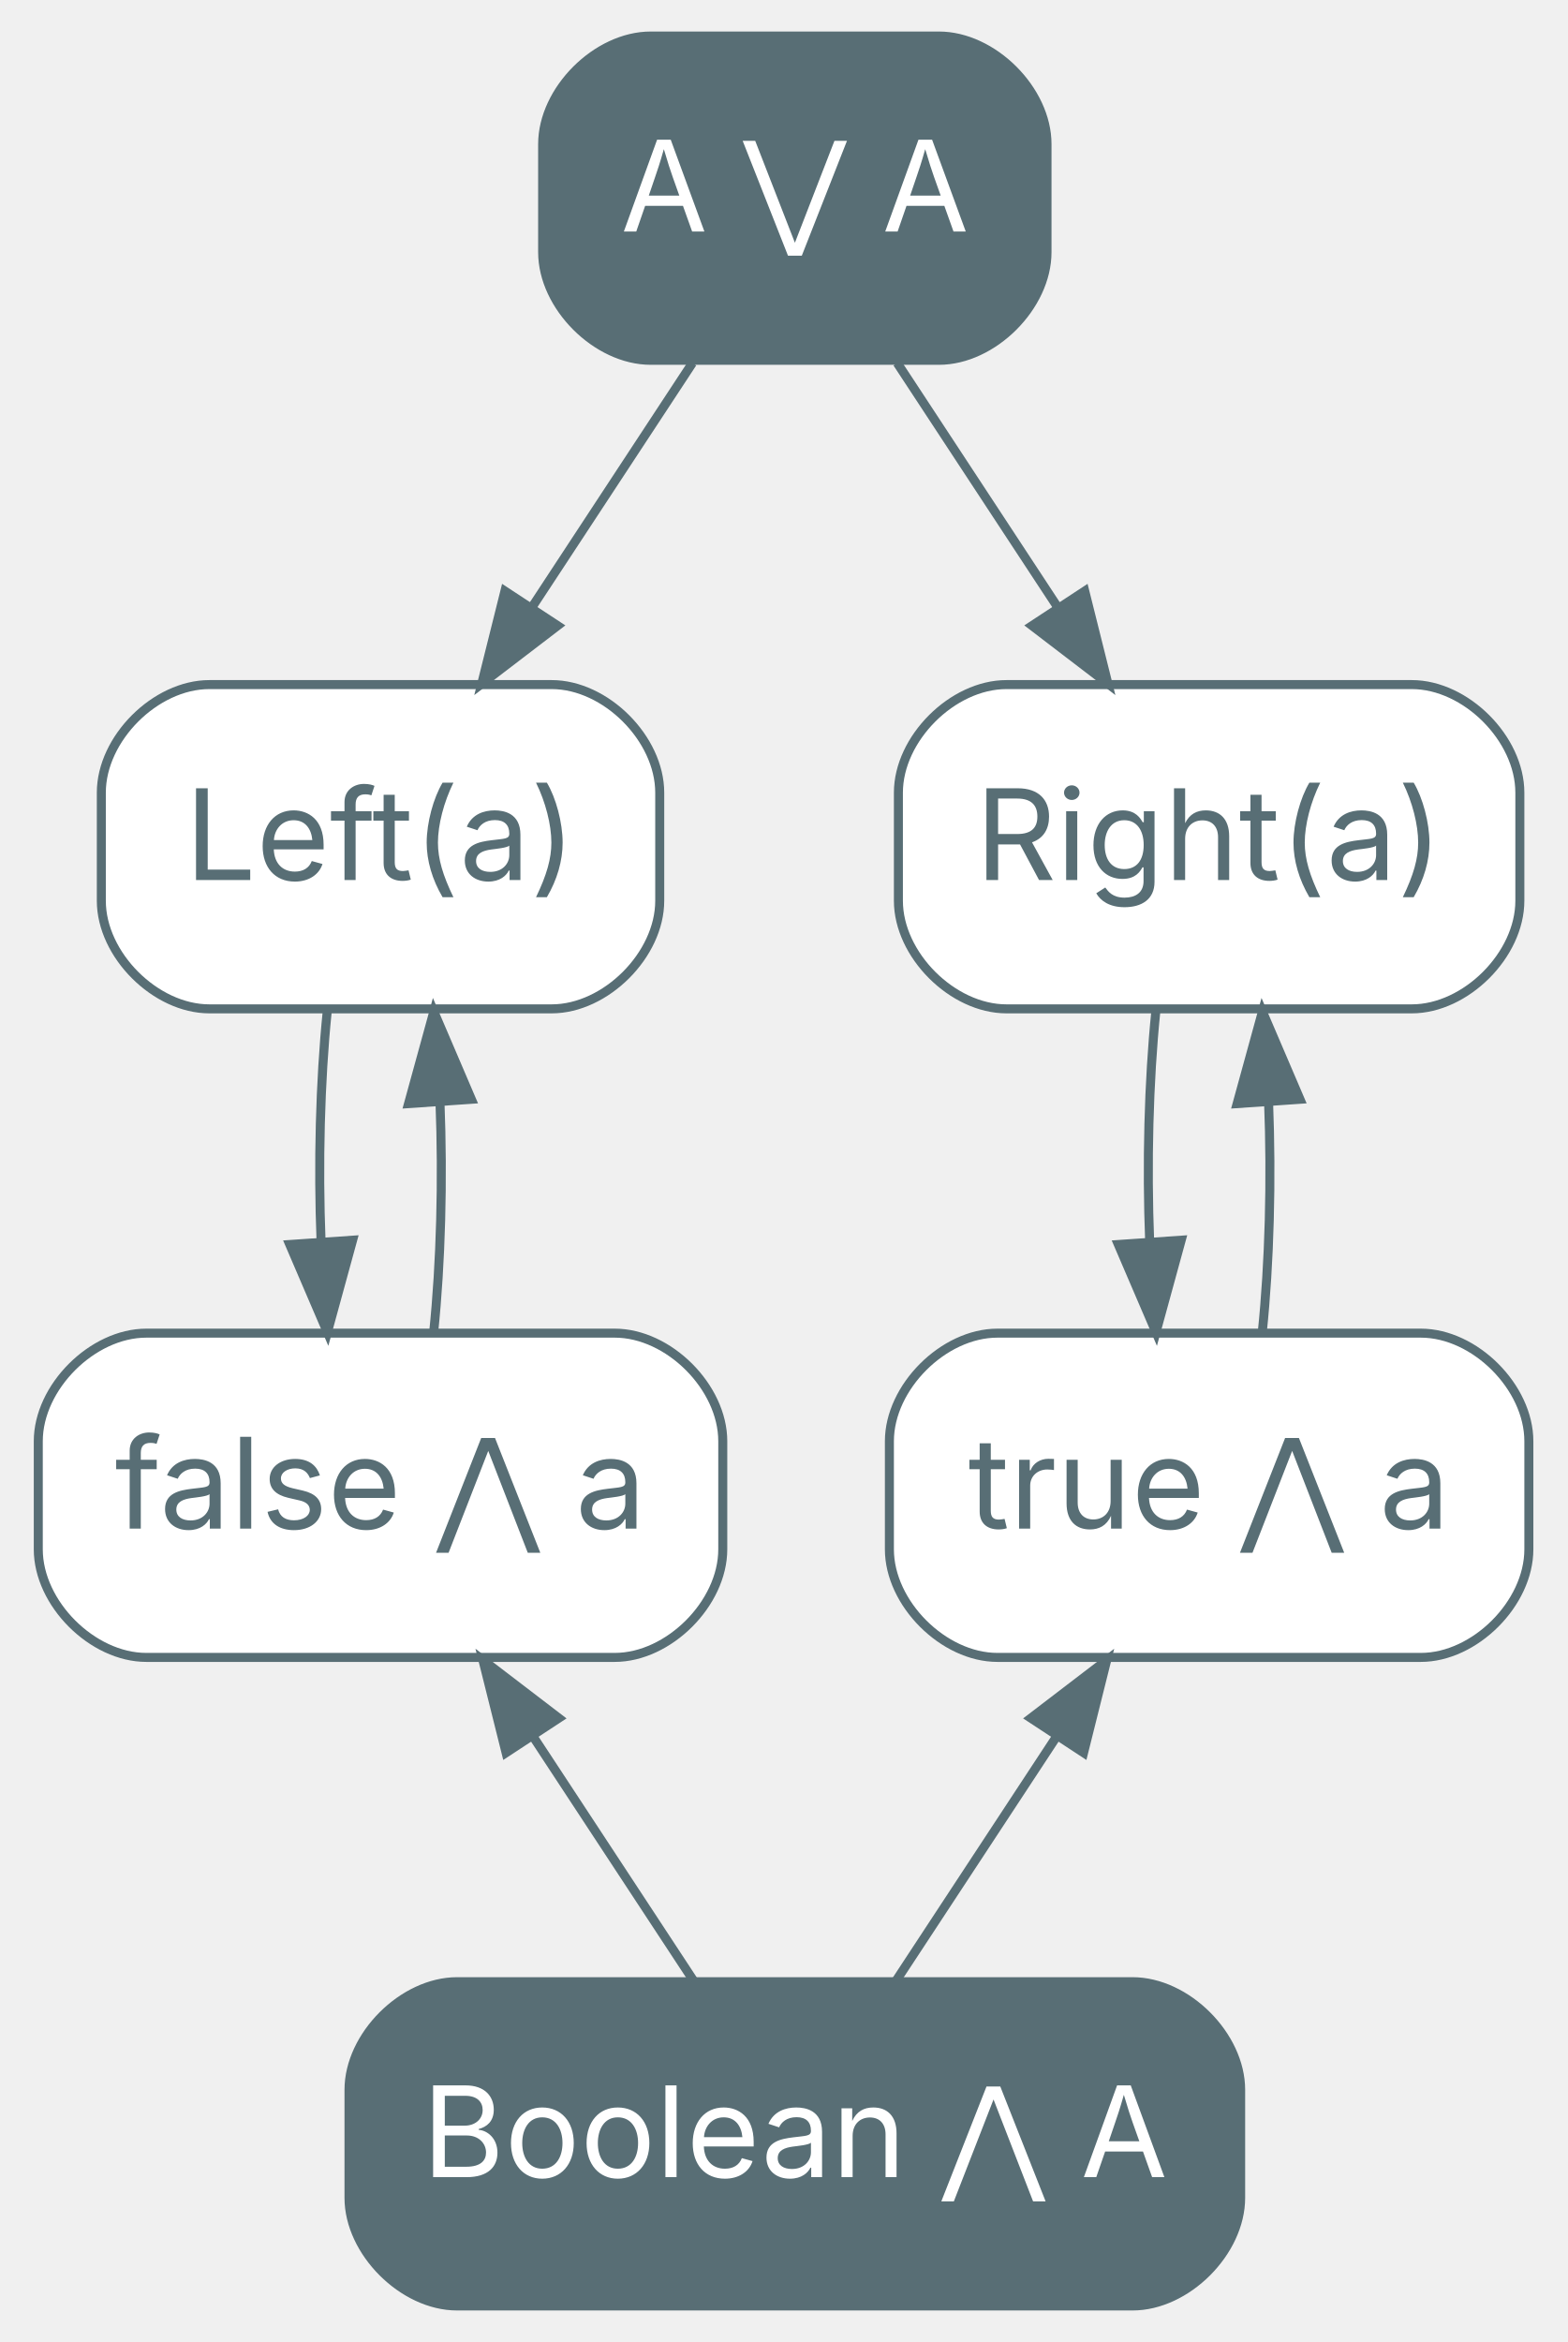
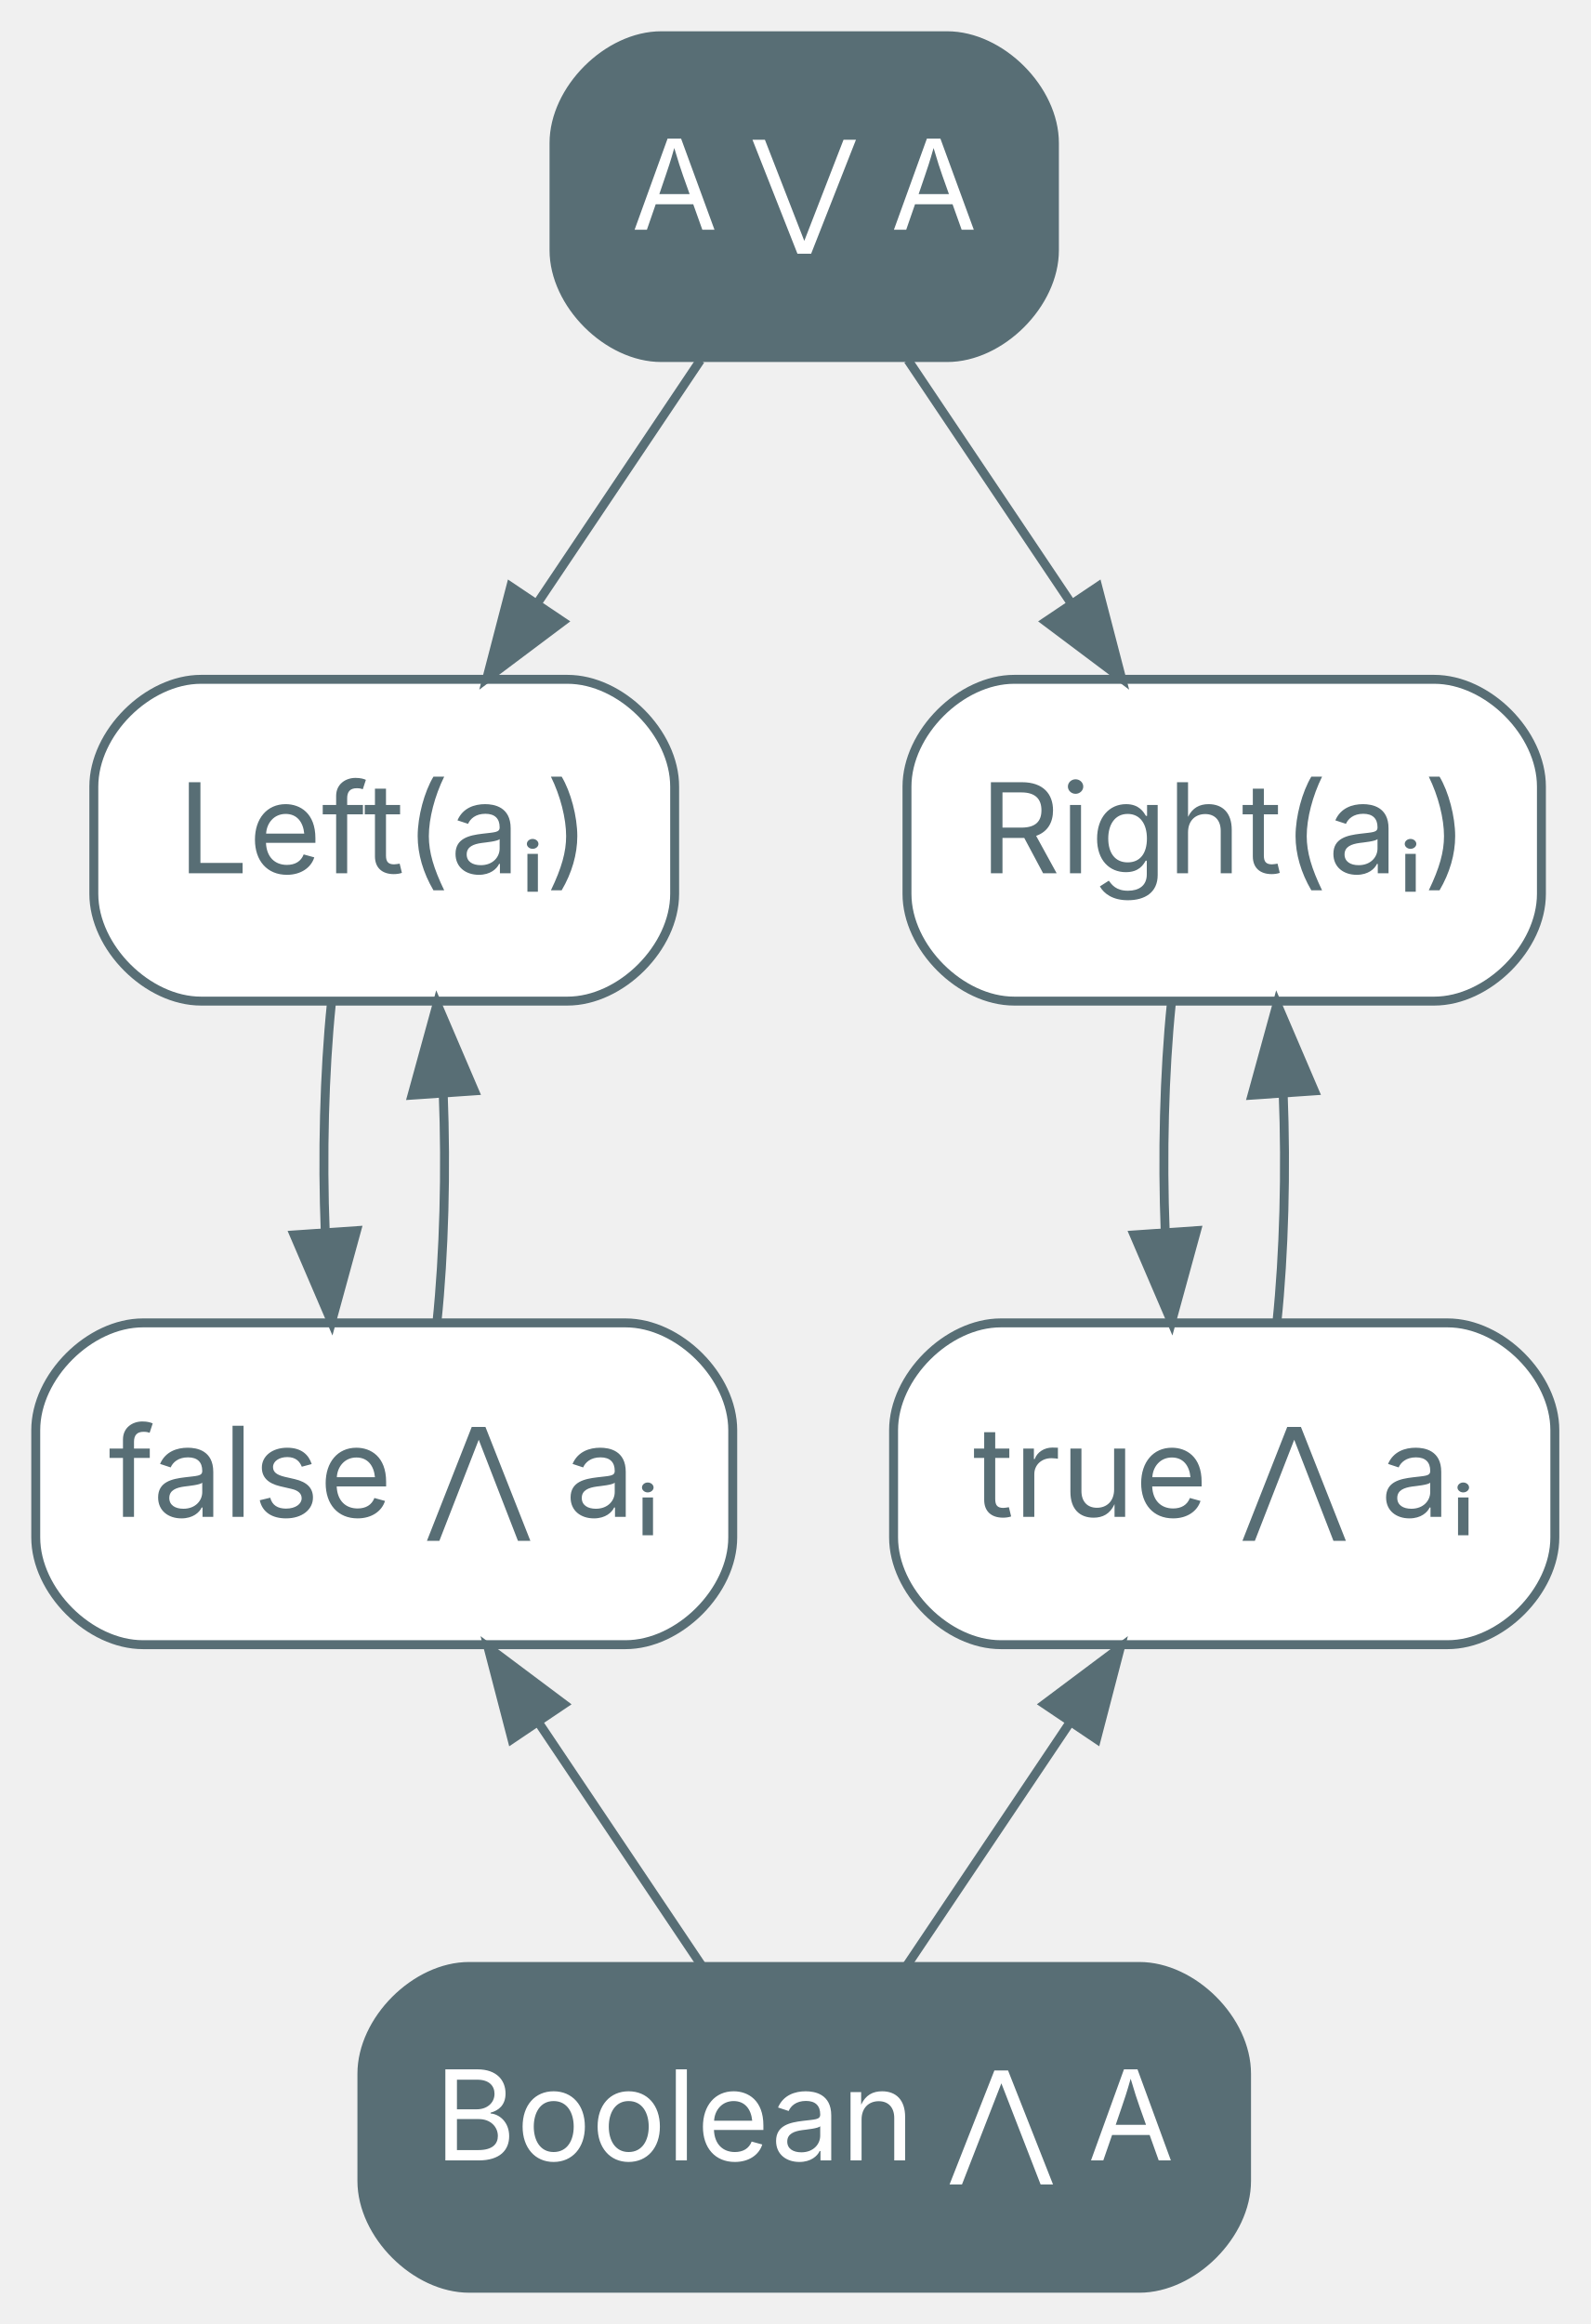
- <svg xmlns="http://www.w3.org/2000/svg" width="174pt" height="260pt" viewBox="0.00 0.00 173.50 260.00">
+ <svg xmlns="http://www.w3.org/2000/svg" width="178pt" height="260pt" viewBox="0.00 0.00 178.00 260.00">
  <g id="graph0" class="graph" transform="scale(1 1) rotate(0) translate(4 256)">
    <g id="node1" class="node">
-       <path fill="#586e75" stroke="#586e75" d="M100,-252C100,-252 68,-252 68,-252 62,-252 56,-246 56,-240 56,-240 56,-228 56,-228 56,-222 62,-216 68,-216 68,-216 100,-216 100,-216 106,-216 112,-222 112,-228 112,-228 112,-240 112,-240 112,-246 106,-252 100,-252" />
-       <text text-anchor="middle" x="84" y="-230.3" font-family="Inter,Arial" font-size="14.00" fill="#ffffff">A ⋁ A</text>
+       <path fill="#586e75" stroke="#586e75" d="M102,-252C102,-252 70,-252 70,-252 64,-252 58,-246 58,-240 58,-240 58,-228 58,-228 58,-222 64,-216 70,-216 70,-216 102,-216 102,-216 108,-216 114,-222 114,-228 114,-228 114,-240 114,-240 114,-246 108,-252 102,-252" />
+       <text text-anchor="middle" x="86" y="-230.3" font-family="Inter,Arial" font-size="14.00" fill="#ffffff">A ⋁ A</text>
    </g>
    <g id="node2" class="node">
-       <path fill="#ffffff" stroke="#586e75" d="M57,-180C57,-180 19,-180 19,-180 13,-180 7,-174 7,-168 7,-168 7,-156 7,-156 7,-150 13,-144 19,-144 19,-144 57,-144 57,-144 63,-144 69,-150 69,-156 69,-156 69,-168 69,-168 69,-174 63,-180 57,-180" />
-       <text text-anchor="middle" x="38" y="-158.3" font-family="Inter,Arial" font-size="14.00" fill="#586e75">Left(a)</text>
+       <path fill="#ffffff" stroke="#586e75" d="M59.5,-180C59.5,-180 18.5,-180 18.5,-180 12.5,-180 6.5,-174 6.5,-168 6.5,-168 6.5,-156 6.5,-156 6.5,-150 12.5,-144 18.5,-144 18.5,-144 59.5,-144 59.5,-144 65.5,-144 71.5,-150 71.5,-156 71.5,-156 71.5,-168 71.5,-168 71.5,-174 65.5,-180 59.5,-180" />
+       <text text-anchor="middle" x="39" y="-158.3" font-family="Inter,Arial" font-size="14.00" fill="#586e75">Left(aᵢ)</text>
    </g>
    <g id="edge1" class="edge">
-       <path fill="none" stroke="#586e75" d="M72.63,-215.7C67.28,-207.56 60.8,-197.69 54.89,-188.7" />
-       <polygon fill="#586e75" stroke="#586e75" points="57.66,-186.54 49.24,-180.1 51.81,-190.38 57.66,-186.54" />
+       <path fill="none" stroke="#586e75" d="M74.38,-215.7C68.86,-207.47 62.15,-197.48 56.07,-188.42" />
+       <polygon fill="#586e75" stroke="#586e75" points="58.96,-186.46 50.48,-180.1 53.15,-190.36 58.96,-186.46" />
    </g>
    <g id="node3" class="node">
-       <path fill="#ffffff" stroke="#586e75" d="M152.5,-180C152.5,-180 107.5,-180 107.5,-180 101.5,-180 95.5,-174 95.5,-168 95.5,-168 95.5,-156 95.5,-156 95.5,-150 101.5,-144 107.5,-144 107.5,-144 152.5,-144 152.5,-144 158.5,-144 164.5,-150 164.5,-156 164.5,-156 164.5,-168 164.5,-168 164.5,-174 158.5,-180 152.5,-180" />
-       <text text-anchor="middle" x="130" y="-158.3" font-family="Inter,Arial" font-size="14.00" fill="#586e75">Right(a)</text>
+       <path fill="#ffffff" stroke="#586e75" d="M156.5,-180C156.5,-180 109.5,-180 109.5,-180 103.5,-180 97.5,-174 97.5,-168 97.5,-168 97.5,-156 97.5,-156 97.5,-150 103.5,-144 109.5,-144 109.5,-144 156.5,-144 156.5,-144 162.5,-144 168.5,-150 168.5,-156 168.5,-156 168.5,-168 168.5,-168 168.5,-174 162.5,-180 156.5,-180" />
+       <text text-anchor="middle" x="133" y="-158.3" font-family="Inter,Arial" font-size="14.00" fill="#586e75">Right(aᵢ)</text>
    </g>
    <g id="edge2" class="edge">
-       <path fill="none" stroke="#586e75" d="M95.37,-215.7C100.72,-207.56 107.2,-197.69 113.11,-188.7" />
-       <polygon fill="#586e75" stroke="#586e75" points="116.19,-190.38 118.76,-180.1 110.34,-186.54 116.19,-190.38" />
+       <path fill="none" stroke="#586e75" d="M97.62,-215.7C103.14,-207.47 109.85,-197.48 115.93,-188.42" />
+       <polygon fill="#586e75" stroke="#586e75" points="118.85,-190.36 121.52,-180.1 113.04,-186.46 118.85,-190.36" />
    </g>
    <g id="node6" class="node">
-       <path fill="#ffffff" stroke="#586e75" d="M64,-108C64,-108 12,-108 12,-108 6,-108 0,-102 0,-96 0,-96 0,-84 0,-84 0,-78 6,-72 12,-72 12,-72 64,-72 64,-72 70,-72 76,-78 76,-84 76,-84 76,-96 76,-96 76,-102 70,-108 64,-108" />
-       <text text-anchor="middle" x="38" y="-86.3" font-family="Inter,Arial" font-size="14.00" fill="#586e75">false ⋀ a</text>
+       <path fill="#ffffff" stroke="#586e75" d="M66,-108C66,-108 12,-108 12,-108 6,-108 0,-102 0,-96 0,-96 0,-84 0,-84 0,-78 6,-72 12,-72 12,-72 66,-72 66,-72 72,-72 78,-78 78,-84 78,-84 78,-96 78,-96 78,-102 72,-108 66,-108" />
+       <text text-anchor="middle" x="39" y="-86.3" font-family="Inter,Arial" font-size="14.00" fill="#586e75">false ⋀ aᵢ</text>
    </g>
    <g id="edge5" class="edge">
-       <path fill="none" stroke="#586e75" d="M32.08,-143.7C31.29,-135.98 31.06,-126.71 31.4,-118.11" />
-       <polygon fill="#586e75" stroke="#586e75" points="34.9,-118.32 32.1,-108.1 27.92,-117.84 34.9,-118.32" />
+       <path fill="none" stroke="#586e75" d="M33.08,-143.7C32.29,-135.98 32.06,-126.71 32.4,-118.11" />
+       <polygon fill="#586e75" stroke="#586e75" points="35.9,-118.32 33.1,-108.1 28.92,-117.84 35.9,-118.32" />
    </g>
    <g id="node5" class="node">
-       <path fill="#ffffff" stroke="#586e75" d="M153.5,-108C153.5,-108 106.5,-108 106.5,-108 100.5,-108 94.5,-102 94.5,-96 94.5,-96 94.5,-84 94.5,-84 94.5,-78 100.5,-72 106.5,-72 106.5,-72 153.5,-72 153.5,-72 159.5,-72 165.5,-78 165.5,-84 165.5,-84 165.5,-96 165.5,-96 165.5,-102 159.5,-108 153.5,-108" />
-       <text text-anchor="middle" x="130" y="-86.3" font-family="Inter,Arial" font-size="14.00" fill="#586e75">true ⋀ a</text>
+       <path fill="#ffffff" stroke="#586e75" d="M158,-108C158,-108 108,-108 108,-108 102,-108 96,-102 96,-96 96,-96 96,-84 96,-84 96,-78 102,-72 108,-72 108,-72 158,-72 158,-72 164,-72 170,-78 170,-84 170,-84 170,-96 170,-96 170,-102 164,-108 158,-108" />
+       <text text-anchor="middle" x="133" y="-86.3" font-family="Inter,Arial" font-size="14.00" fill="#586e75">true ⋀ aᵢ</text>
    </g>
    <g id="edge7" class="edge">
-       <path fill="none" stroke="#586e75" d="M124.08,-143.7C123.29,-135.98 123.06,-126.71 123.4,-118.11" />
-       <polygon fill="#586e75" stroke="#586e75" points="126.9,-118.32 124.1,-108.1 119.92,-117.84 126.9,-118.32" />
+       <path fill="none" stroke="#586e75" d="M127.08,-143.7C126.29,-135.98 126.06,-126.71 126.4,-118.11" />
+       <polygon fill="#586e75" stroke="#586e75" points="129.9,-118.32 127.1,-108.1 122.92,-117.84 129.9,-118.32" />
    </g>
    <g id="node4" class="node">
-       <path fill="#586e75" stroke="#586e75" d="M121.5,-36C121.5,-36 46.5,-36 46.5,-36 40.5,-36 34.5,-30 34.5,-24 34.5,-24 34.5,-12 34.5,-12 34.5,-6 40.5,0 46.5,0 46.5,0 121.5,0 121.5,0 127.5,0 133.5,-6 133.5,-12 133.5,-12 133.5,-24 133.5,-24 133.5,-30 127.5,-36 121.5,-36" />
-       <text text-anchor="middle" x="84" y="-14.3" font-family="Inter,Arial" font-size="14.00" fill="#ffffff">Boolean ⋀ A</text>
+       <path fill="#586e75" stroke="#586e75" d="M123.5,-36C123.5,-36 48.5,-36 48.5,-36 42.5,-36 36.5,-30 36.5,-24 36.5,-24 36.5,-12 36.5,-12 36.5,-6 42.5,0 48.5,0 48.5,0 123.5,0 123.5,0 129.5,0 135.5,-6 135.5,-12 135.5,-12 135.5,-24 135.5,-24 135.5,-30 129.5,-36 123.5,-36" />
+       <text text-anchor="middle" x="86" y="-14.3" font-family="Inter,Arial" font-size="14.00" fill="#ffffff">Boolean ⋀ A</text>
    </g>
    <g id="edge8" class="edge">
-       <path fill="none" stroke="#586e75" d="M135.9,-108.1C136.7,-115.79 136.94,-125.05 136.6,-133.67" />
-       <polygon fill="#586e75" stroke="#586e75" points="133.11,-133.48 135.92,-143.7 140.09,-133.96 133.11,-133.48" />
+       <path fill="none" stroke="#586e75" d="M138.9,-108.1C139.7,-115.79 139.94,-125.05 139.6,-133.67" />
+       <polygon fill="#586e75" stroke="#586e75" points="136.11,-133.48 138.92,-143.7 143.09,-133.96 136.11,-133.48" />
    </g>
    <g id="edge3" class="edge">
-       <path fill="none" stroke="#586e75" d="M112.97,-63.08C107.05,-54.08 100.57,-44.21 95.24,-36.1" />
-       <polygon fill="#586e75" stroke="#586e75" points="110.21,-65.26 118.63,-71.7 116.06,-61.42 110.21,-65.26" />
+       <path fill="none" stroke="#586e75" d="M115.78,-63.36C109.69,-54.28 102.99,-44.3 97.48,-36.1" />
+       <polygon fill="#586e75" stroke="#586e75" points="112.9,-65.35 121.38,-71.7 118.71,-61.44 112.9,-65.35" />
    </g>
    <g id="edge6" class="edge">
-       <path fill="none" stroke="#586e75" d="M43.9,-108.1C44.7,-115.79 44.94,-125.05 44.6,-133.67" />
-       <polygon fill="#586e75" stroke="#586e75" points="41.11,-133.48 43.92,-143.7 48.09,-133.96 41.11,-133.48" />
+       <path fill="none" stroke="#586e75" d="M44.9,-108.1C45.7,-115.79 45.94,-125.05 45.6,-133.67" />
+       <polygon fill="#586e75" stroke="#586e75" points="42.11,-133.48 44.92,-143.7 49.09,-133.96 42.11,-133.48" />
    </g>
    <g id="edge4" class="edge">
-       <path fill="none" stroke="#586e75" d="M55.03,-63.08C60.95,-54.08 67.43,-44.21 72.76,-36.1" />
-       <polygon fill="#586e75" stroke="#586e75" points="51.94,-61.42 49.37,-71.7 57.79,-65.26 51.94,-61.42" />
+       <path fill="none" stroke="#586e75" d="M56.22,-63.36C62.31,-54.28 69.01,-44.3 74.52,-36.1" />
+       <polygon fill="#586e75" stroke="#586e75" points="53.29,-61.44 50.62,-71.7 59.1,-65.35 53.29,-61.44" />
    </g>
  </g>
</svg>
